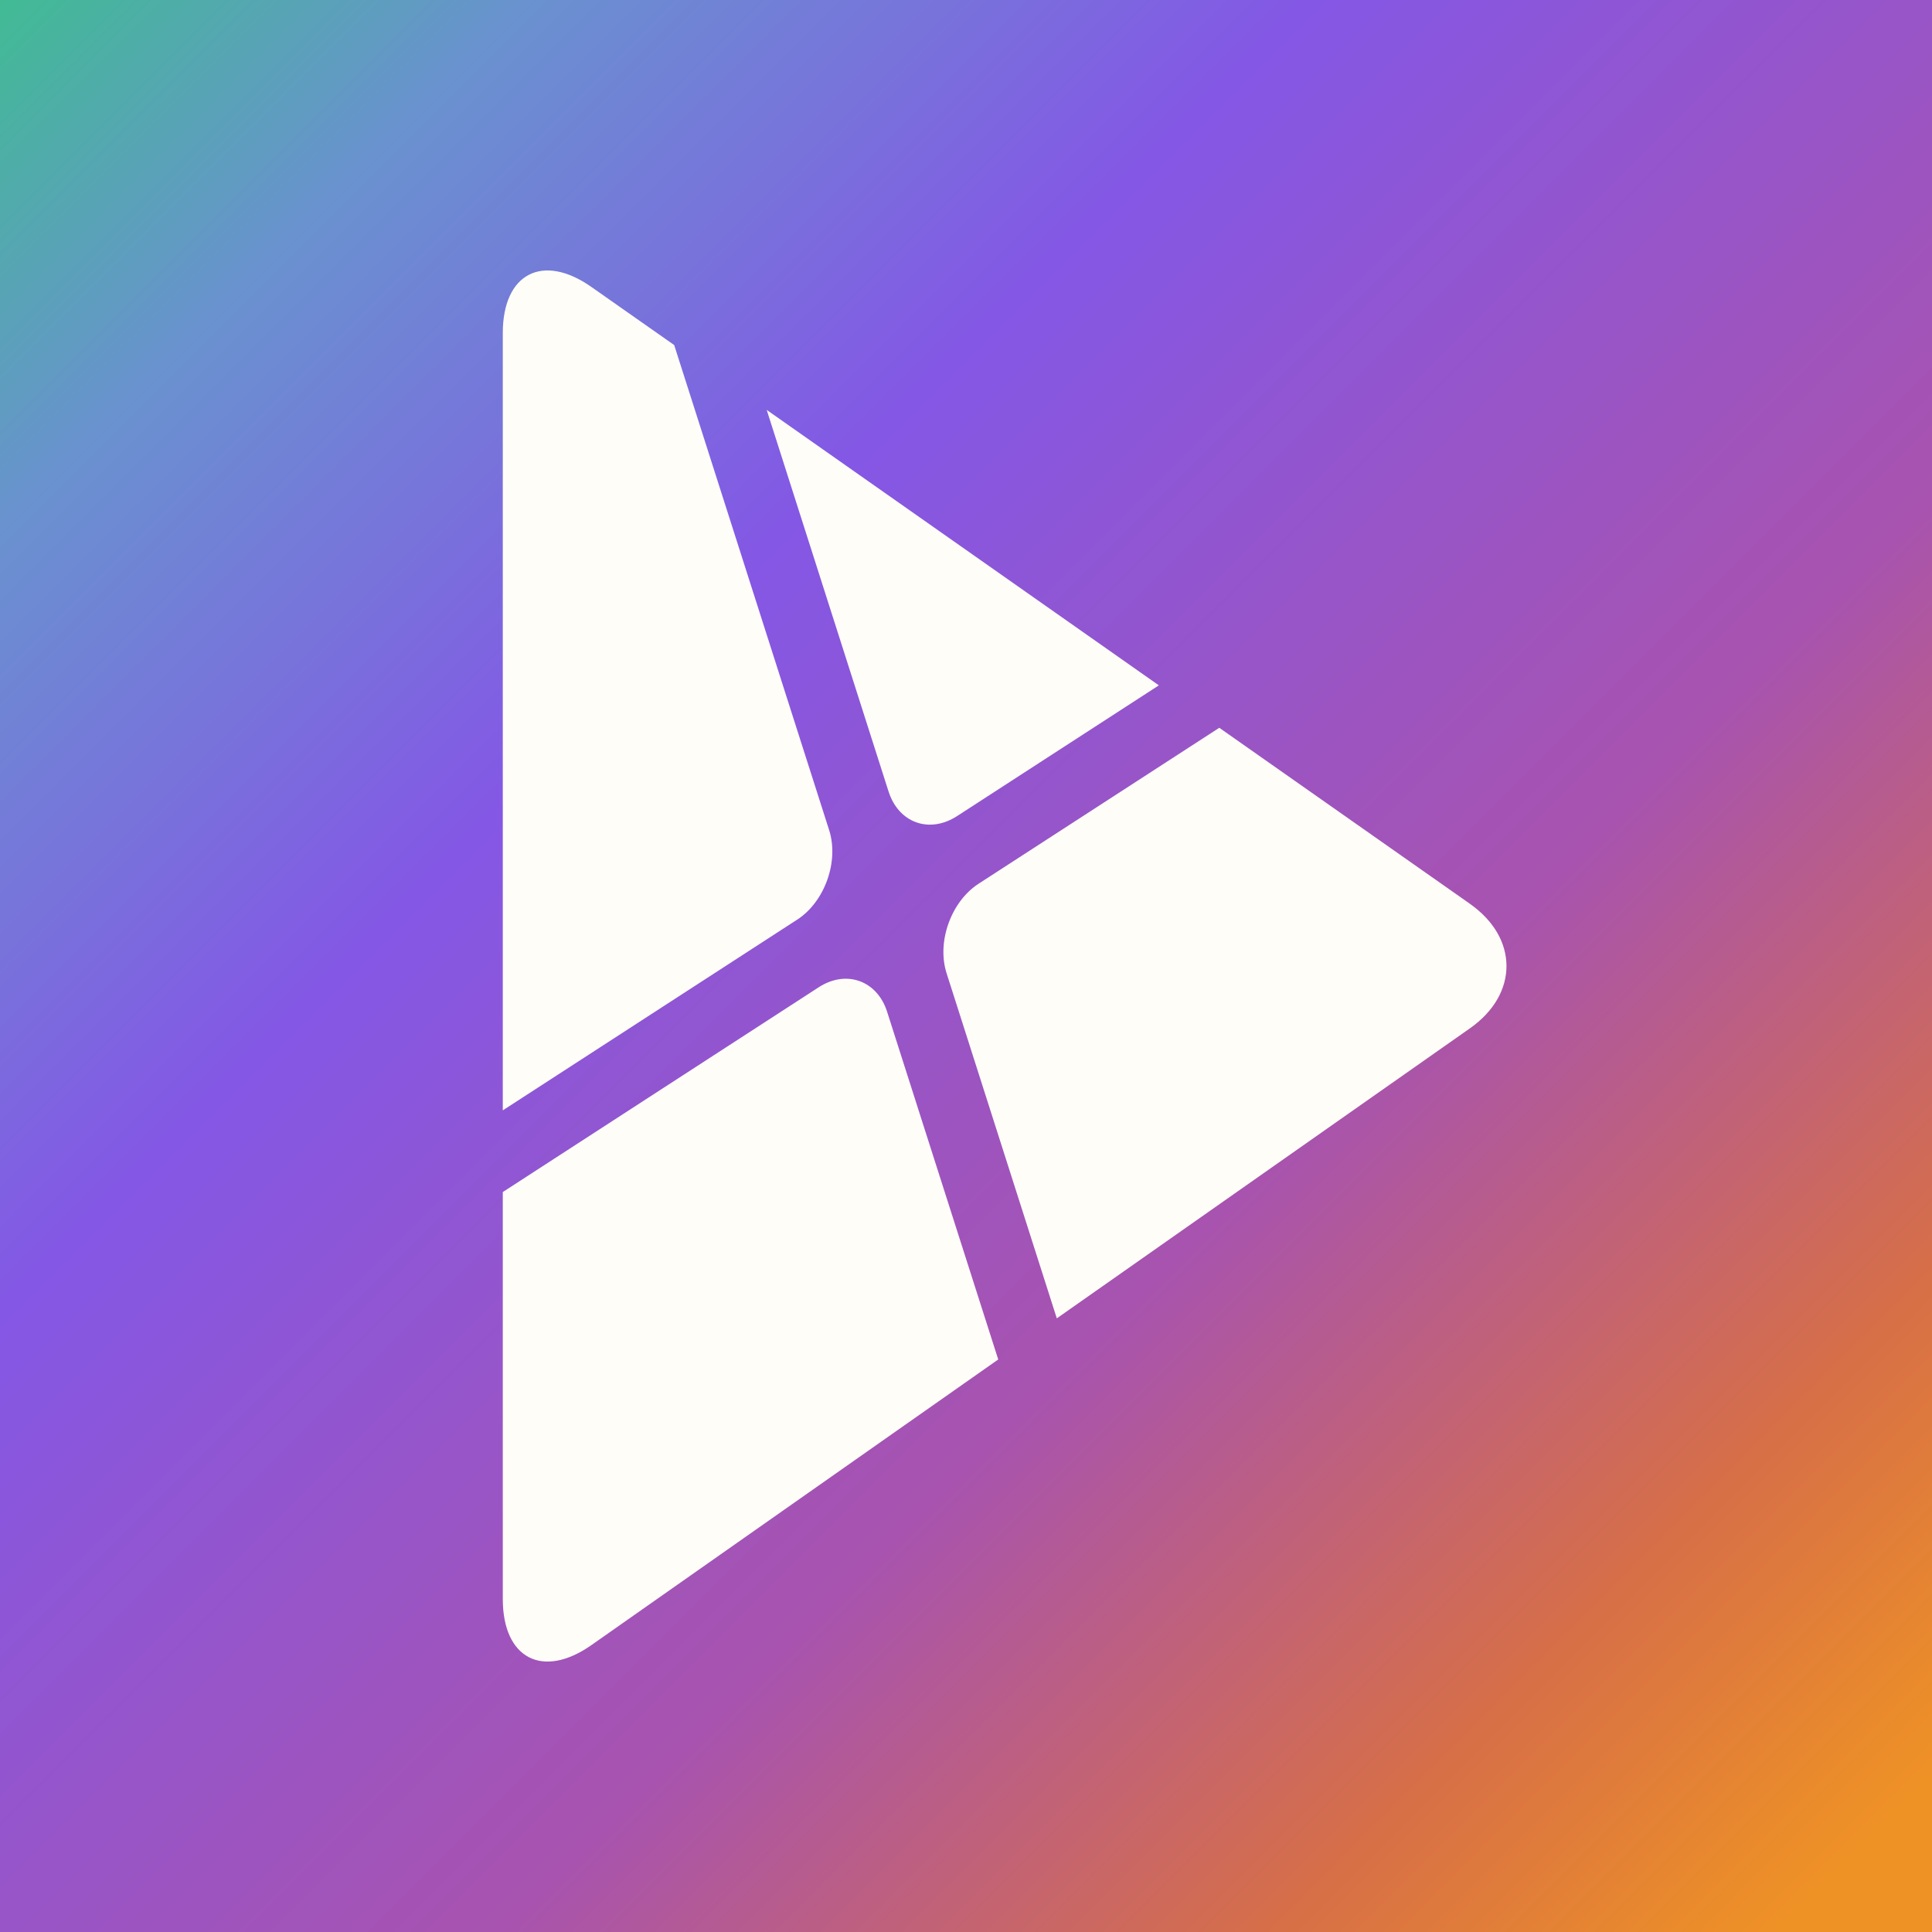
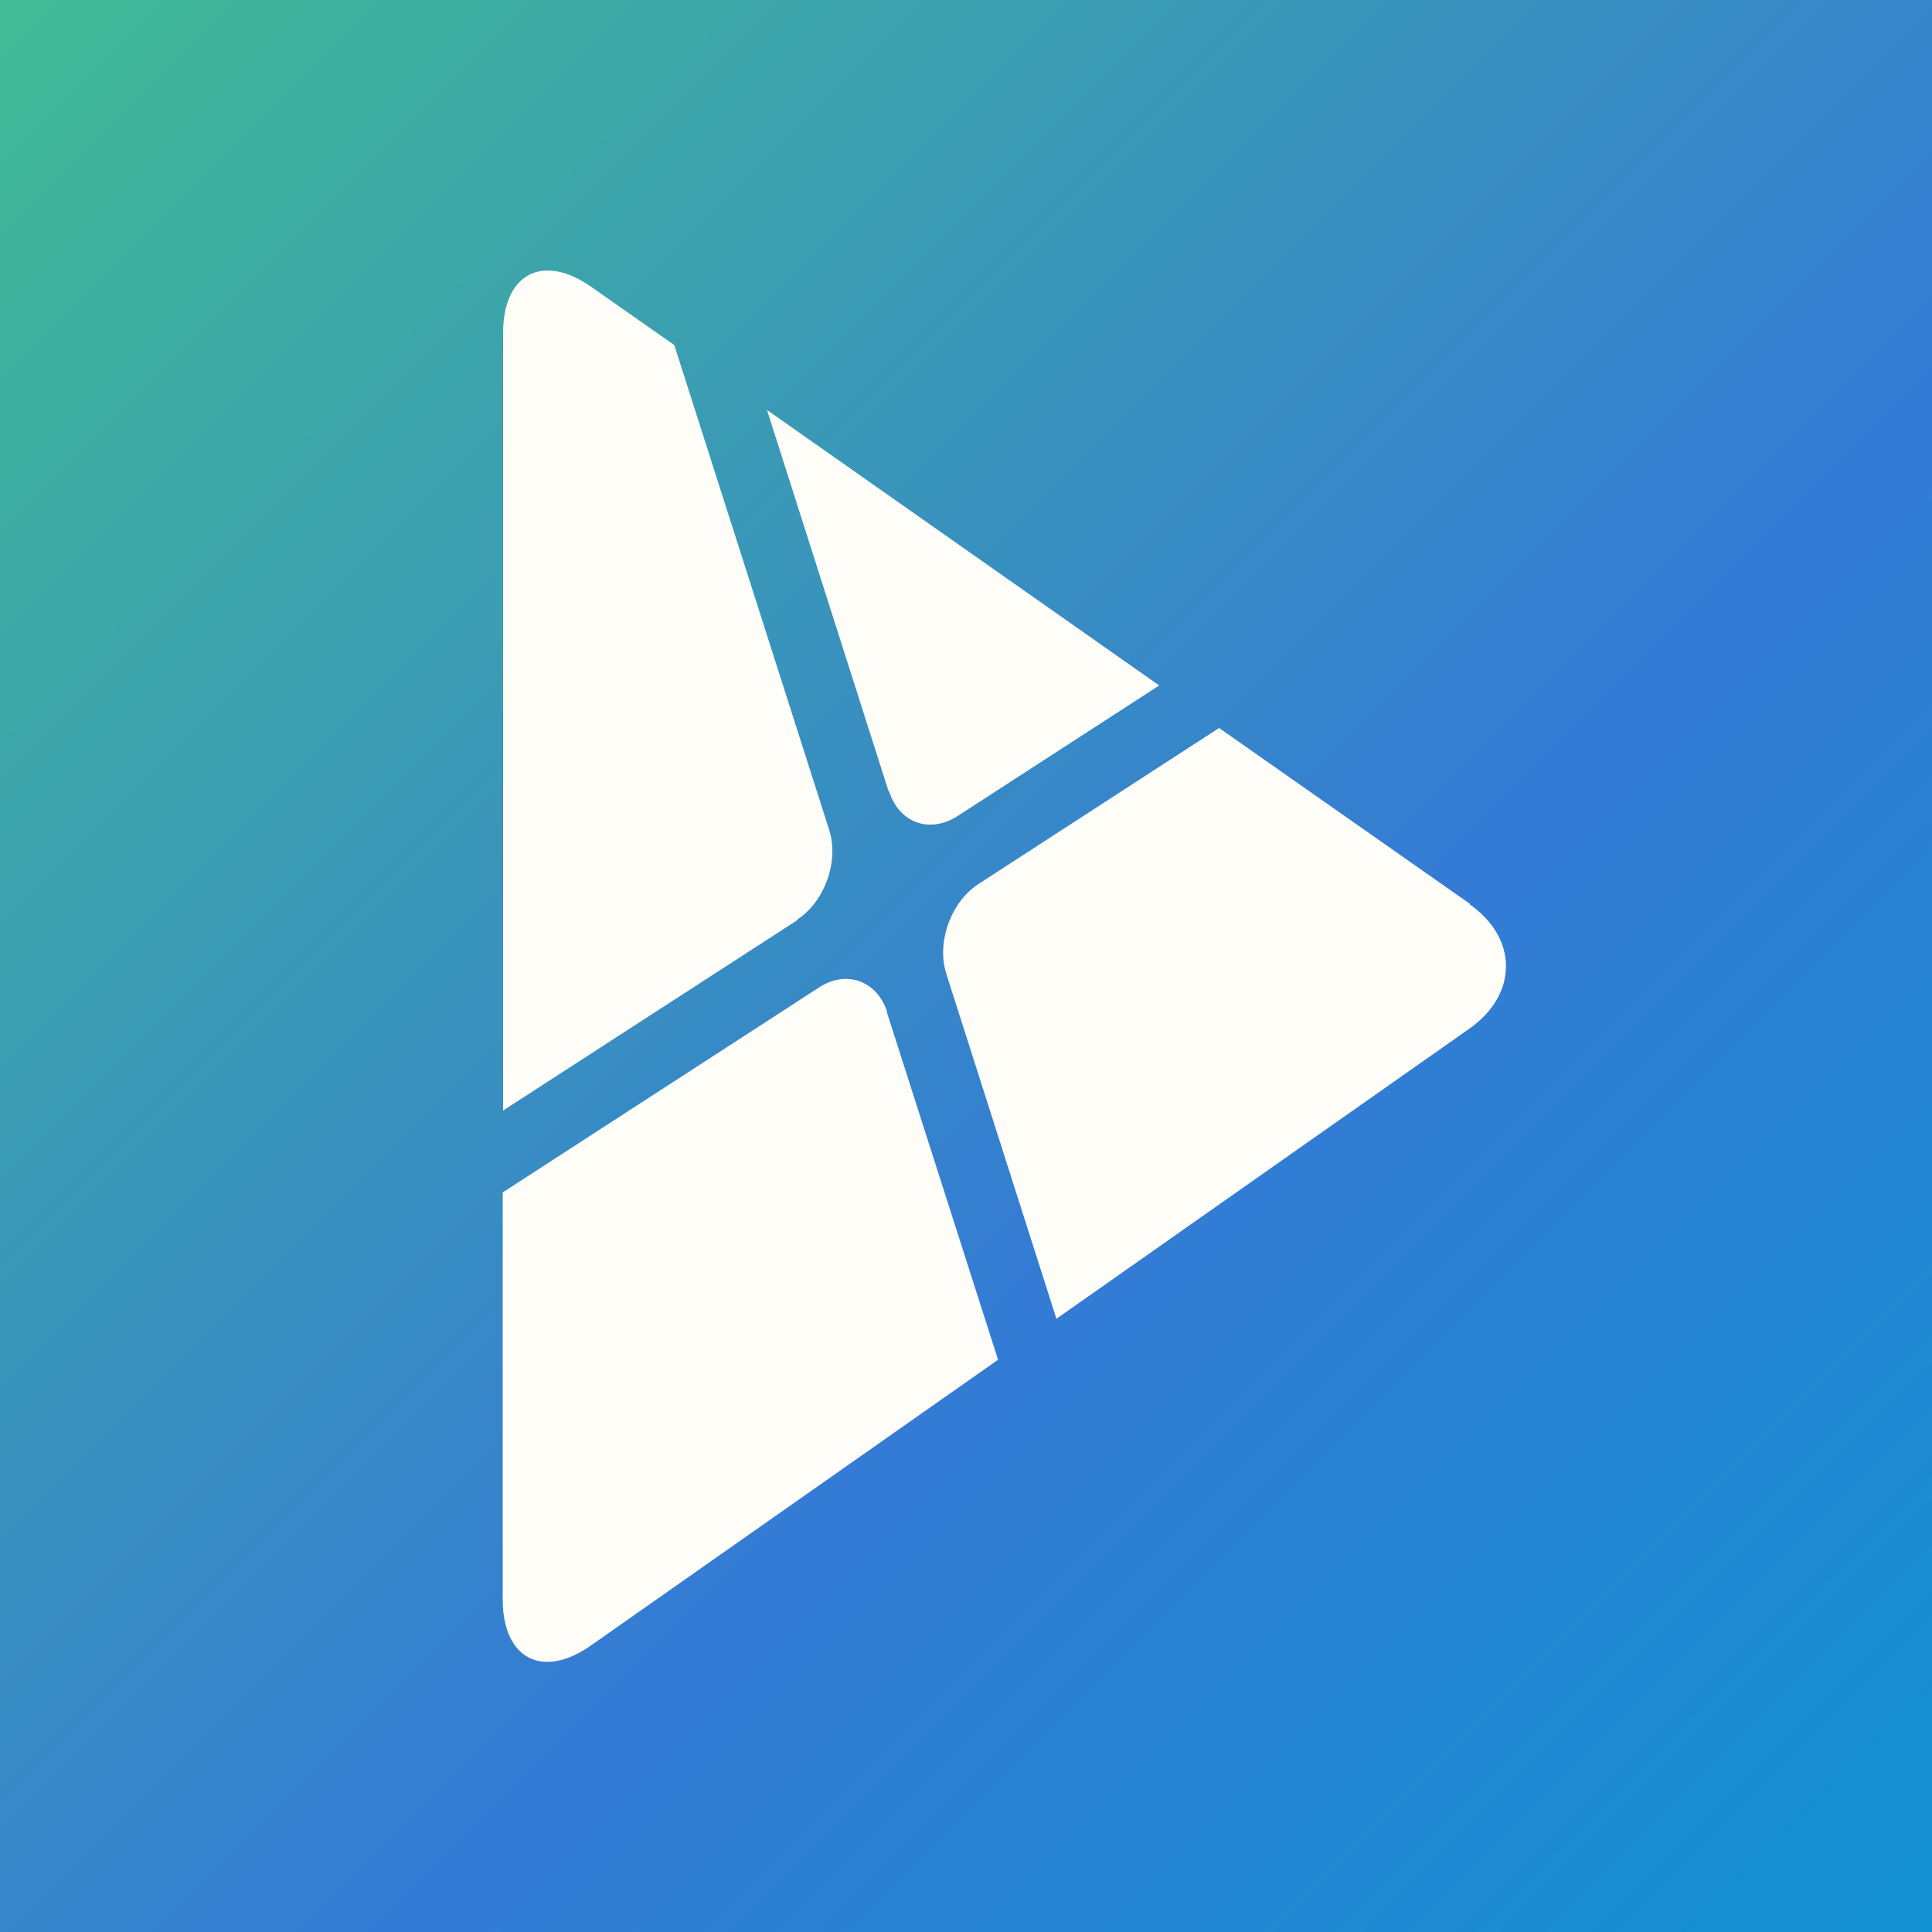
- <svg xmlns="http://www.w3.org/2000/svg" id="Layer_2" viewBox="0 0 500 500">
+ <svg xmlns="http://www.w3.org/2000/svg" id="Layer_2" version="1.1" viewBox="0 0 500 500">
  <defs>
-     <style>.cls-1{fill:url(#linear-gradient);}.cls-1,.cls-2{stroke-width:0px;}.cls-2{fill:#fffdf8;}</style>
-     <linearGradient id="linear-gradient" x1="0" y1="0" x2="500" y2="500" gradientUnits="userSpaceOnUse">
+     <style>
+       .st0 {
+         fill: url(#linear-gradient);
+       }
+ 
+       .st1 {
+         fill: #fffdf8;
+       }
+     </style>
+     <linearGradient id="linear-gradient" x1="0" y1="502" x2="500" y2="2" gradientTransform="translate(0 502) scale(1 -1)" gradientUnits="userSpaceOnUse">
      <stop offset="0" stop-color="#41bb94" />
-       <stop offset=".14" stop-color="#6a91d0" />
-       <stop offset=".34" stop-color="#8457e5" />
-       <stop offset=".63" stop-color="#a853af" />
-       <stop offset=".83" stop-color="#d76f47" />
-       <stop offset=".96" stop-color="#ef9225" />
+       <stop offset=".6" stop-color="#347bd5" />
+       <stop offset="1" stop-color="#1291d0" />
    </linearGradient>
  </defs>
-   <rect class="cls-1" width="500" height="500" />
-   <path class="cls-2" d="m229.96,204.85l-31.54-98.77,101.49,71.29-52.22,33.83c-7.16,4.63-15.13,1.78-17.73-6.36Zm-23.67,33.17c7.15-4.62,10.89-15.07,8.29-23.19l-40.1-125.53-21.42-15.03c-12.61-8.86-22.94-3.5-22.94,11.93v201.16l76.16-49.34Zm174.11-4.13l-64.85-45.54-62.28,40.35c-7.15,4.62-10.89,15.07-8.29,23.19l28.52,89.3,106.93-75.07c12.6-8.85,12.6-23.37-.03-32.22Zm-150.81,27.96c-2.59-8.11-10.6-10.96-17.72-6.34l-81.75,52.99v105.31c0,15.41,10.33,20.79,22.95,11.93l105.27-73.91-28.75-89.97Z" />
+   <rect class="st0" width="500" height="500" />
+   <path class="st1" d="M230,204.9l-31.5-98.8,101.5,71.3-52.2,33.8c-7.2,4.6-15.1,1.8-17.7-6.4h0ZM206.3,238c7.1-4.6,10.9-15.1,8.3-23.2l-40.1-125.5-21.4-15c-12.6-8.9-22.9-3.5-22.9,11.9v201.2l76.2-49.3h0ZM380.4,233.9l-64.9-45.5-62.3,40.4c-7.1,4.6-10.9,15.1-8.3,23.2l28.5,89.3,106.9-75.1c12.6-8.9,12.6-23.4,0-32.2h0ZM229.6,261.9c-2.6-8.1-10.6-11-17.7-6.3l-81.8,53v105.3c0,15.4,10.3,20.8,22.9,11.9l105.3-73.9-28.8-90h0Z" />
</svg>
